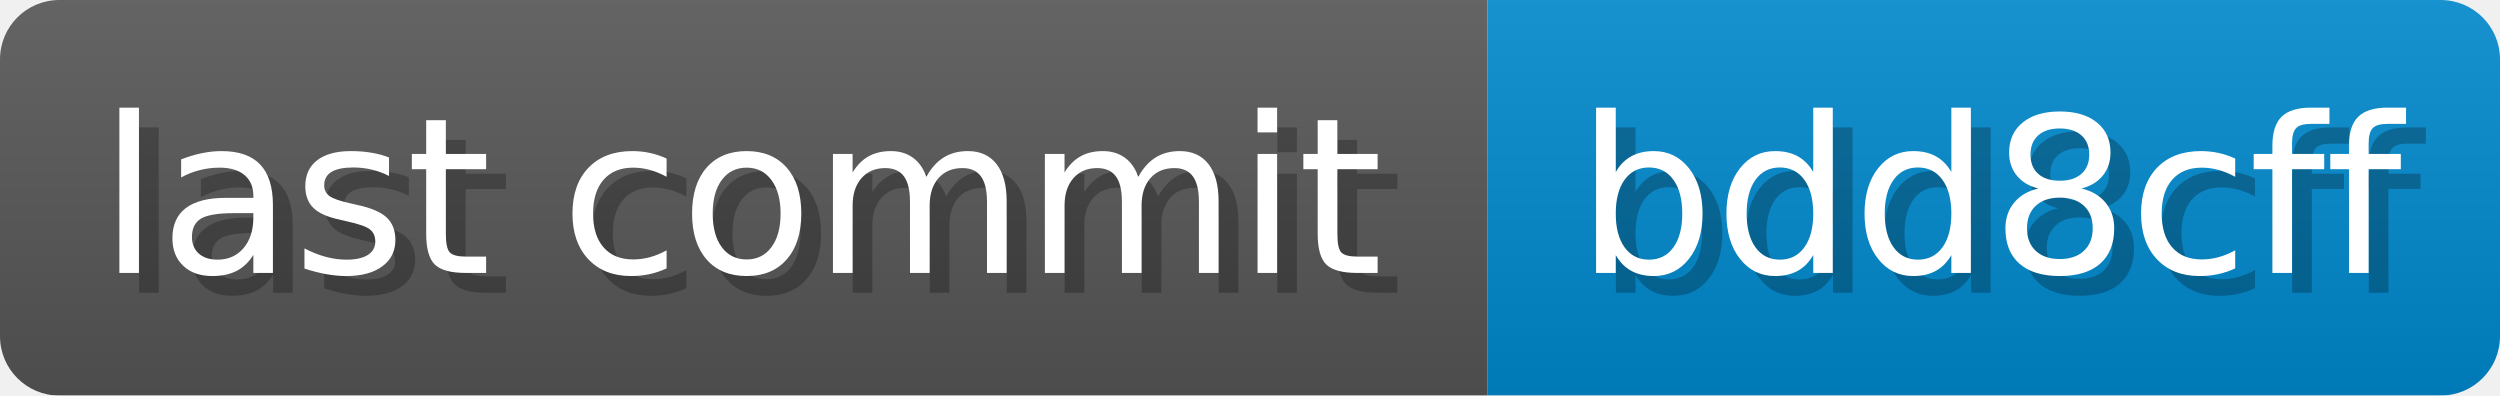
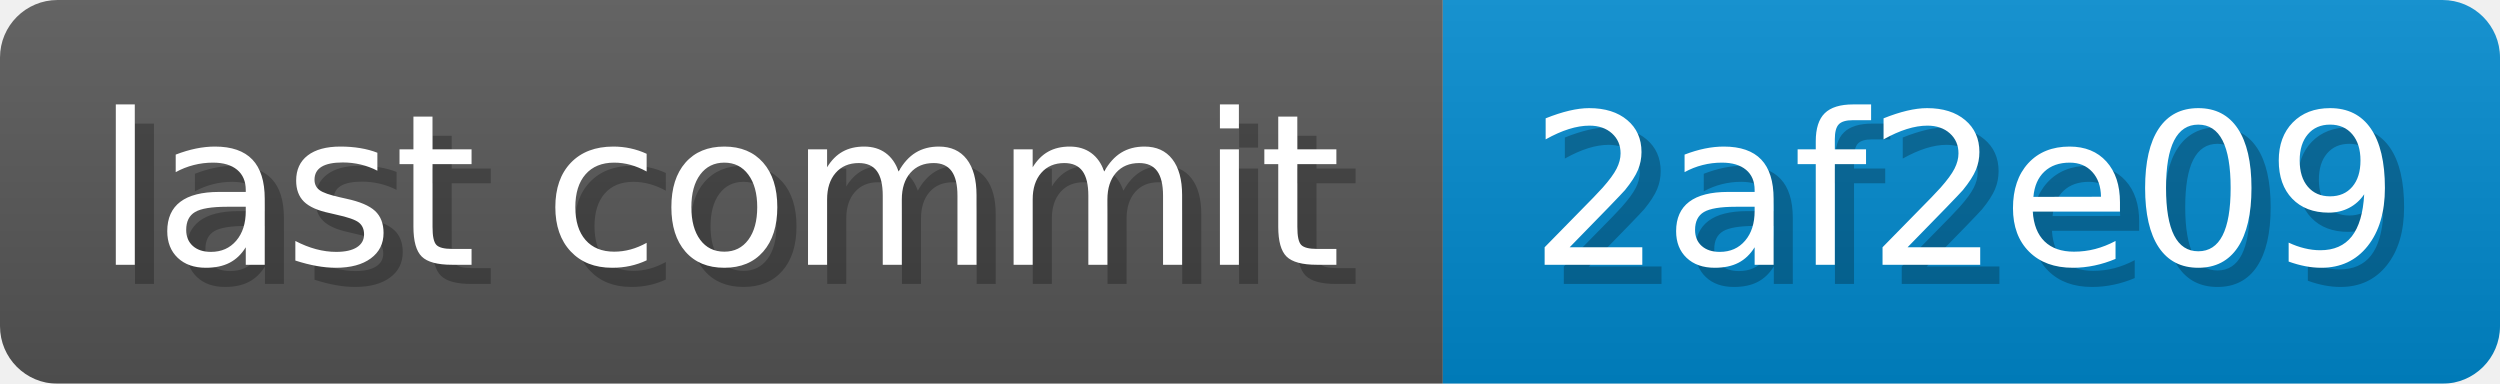
- <svg xmlns="http://www.w3.org/2000/svg" width="126.4" height="20" viewBox="0 0 1264 200" role="img" aria-label="last commit: bdd8cff ">
+ <svg xmlns="http://www.w3.org/2000/svg" width="130.3" height="20" viewBox="0 0 1303 200" role="img" aria-label="last commit: 2af2e09 ">
  <linearGradient id="a" x2="0" y2="100%">
    <stop offset="0" stop-opacity=".1" stop-color="#EEE" />
    <stop offset="1" stop-opacity=".1" />
  </linearGradient>
  <mask id="m">
-     <rect width="1264" height="200" rx="30" fill="#FFF" />
+     <rect width="1303" height="200" rx="30" fill="#FFF" />
  </mask>
  <g mask="url(#m)">
    <rect width="752" height="200" fill="#555" />
-     <rect width="512" height="200" fill="#08C" x="752" />
-     <rect width="1264" height="200" fill="url(#a)" />
+     <rect width="551" height="200" fill="#08C" x="752" />
+     <rect width="1303" height="200" fill="url(#a)" />
  </g>
  <g aria-hidden="true" fill="#fff" text-anchor="start" font-family="Verdana,DejaVu Sans,sans-serif" font-size="110">
    <text x="60" y="148" textLength="652" fill="#000" opacity="0.25">last commit</text>
    <text x="50" y="138" textLength="652">last commit</text>
-     <text x="807" y="148" textLength="412" fill="#000" opacity="0.25">bdd8cff
+     <text x="807" y="148" textLength="451" fill="#000" opacity="0.25">2af2e09
</text>
-     <text x="797" y="138" textLength="412">bdd8cff
+     <text x="797" y="138" textLength="451">2af2e09
</text>
  </g>
</svg>
